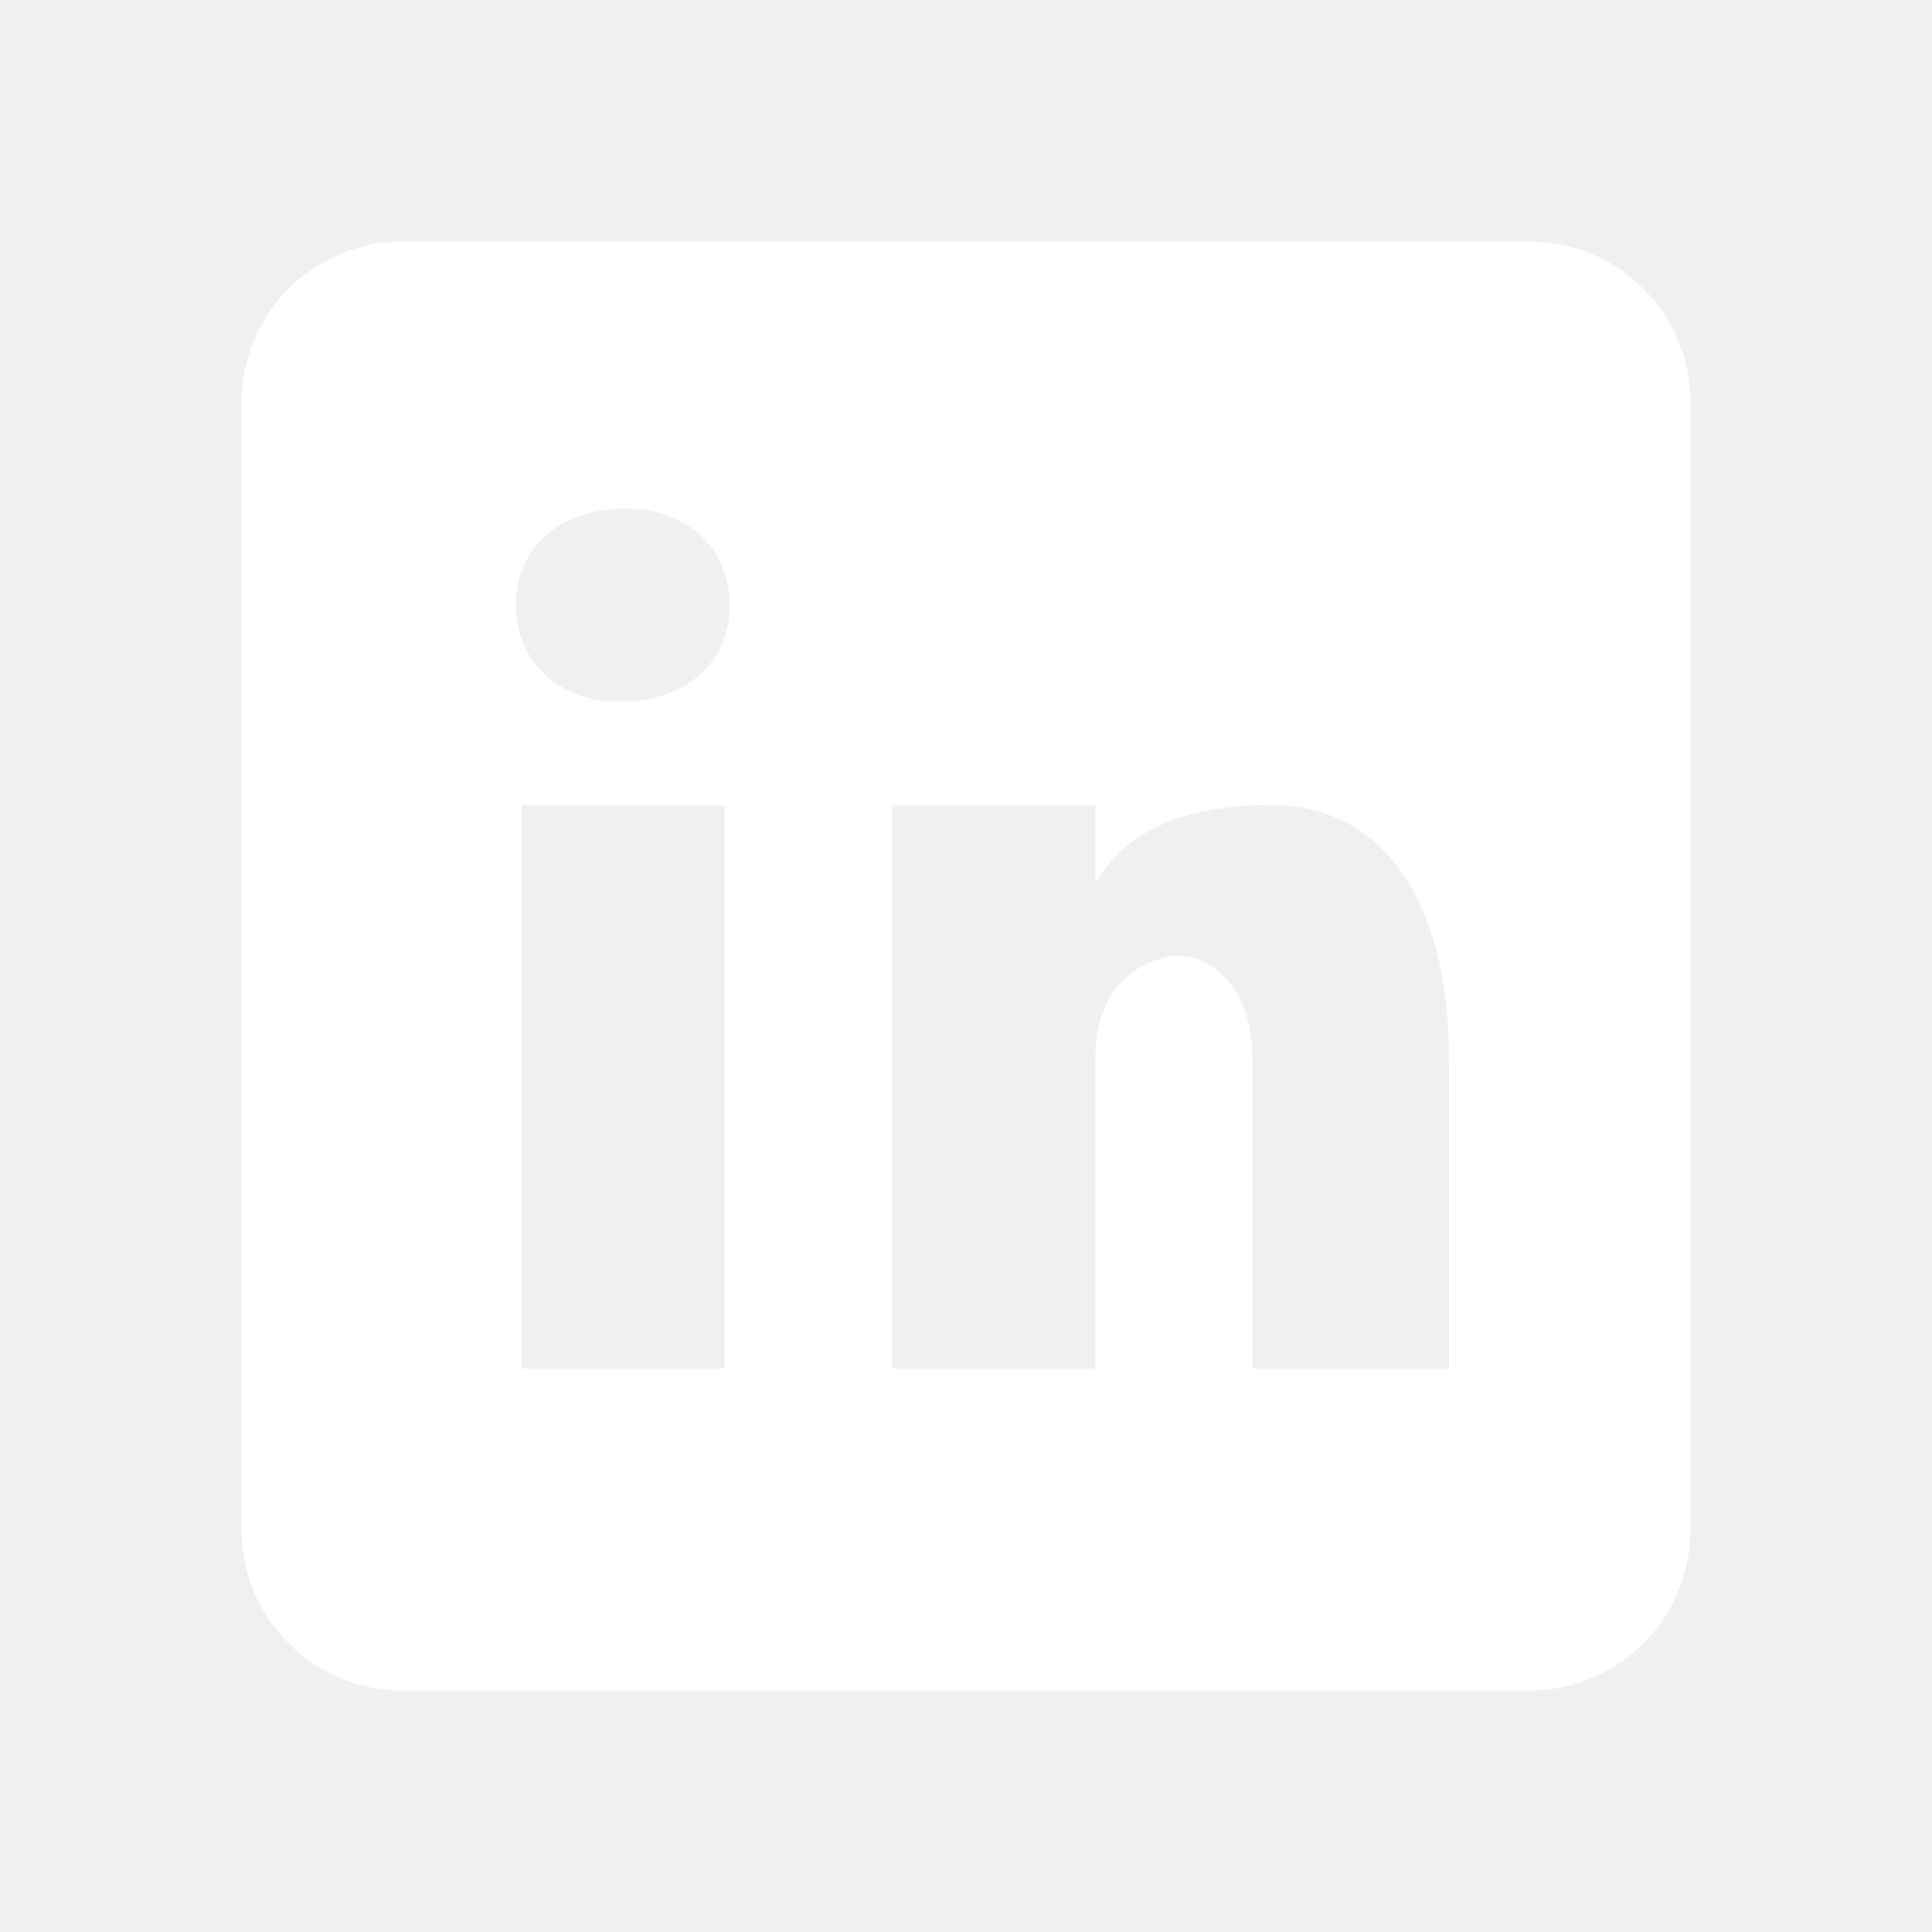
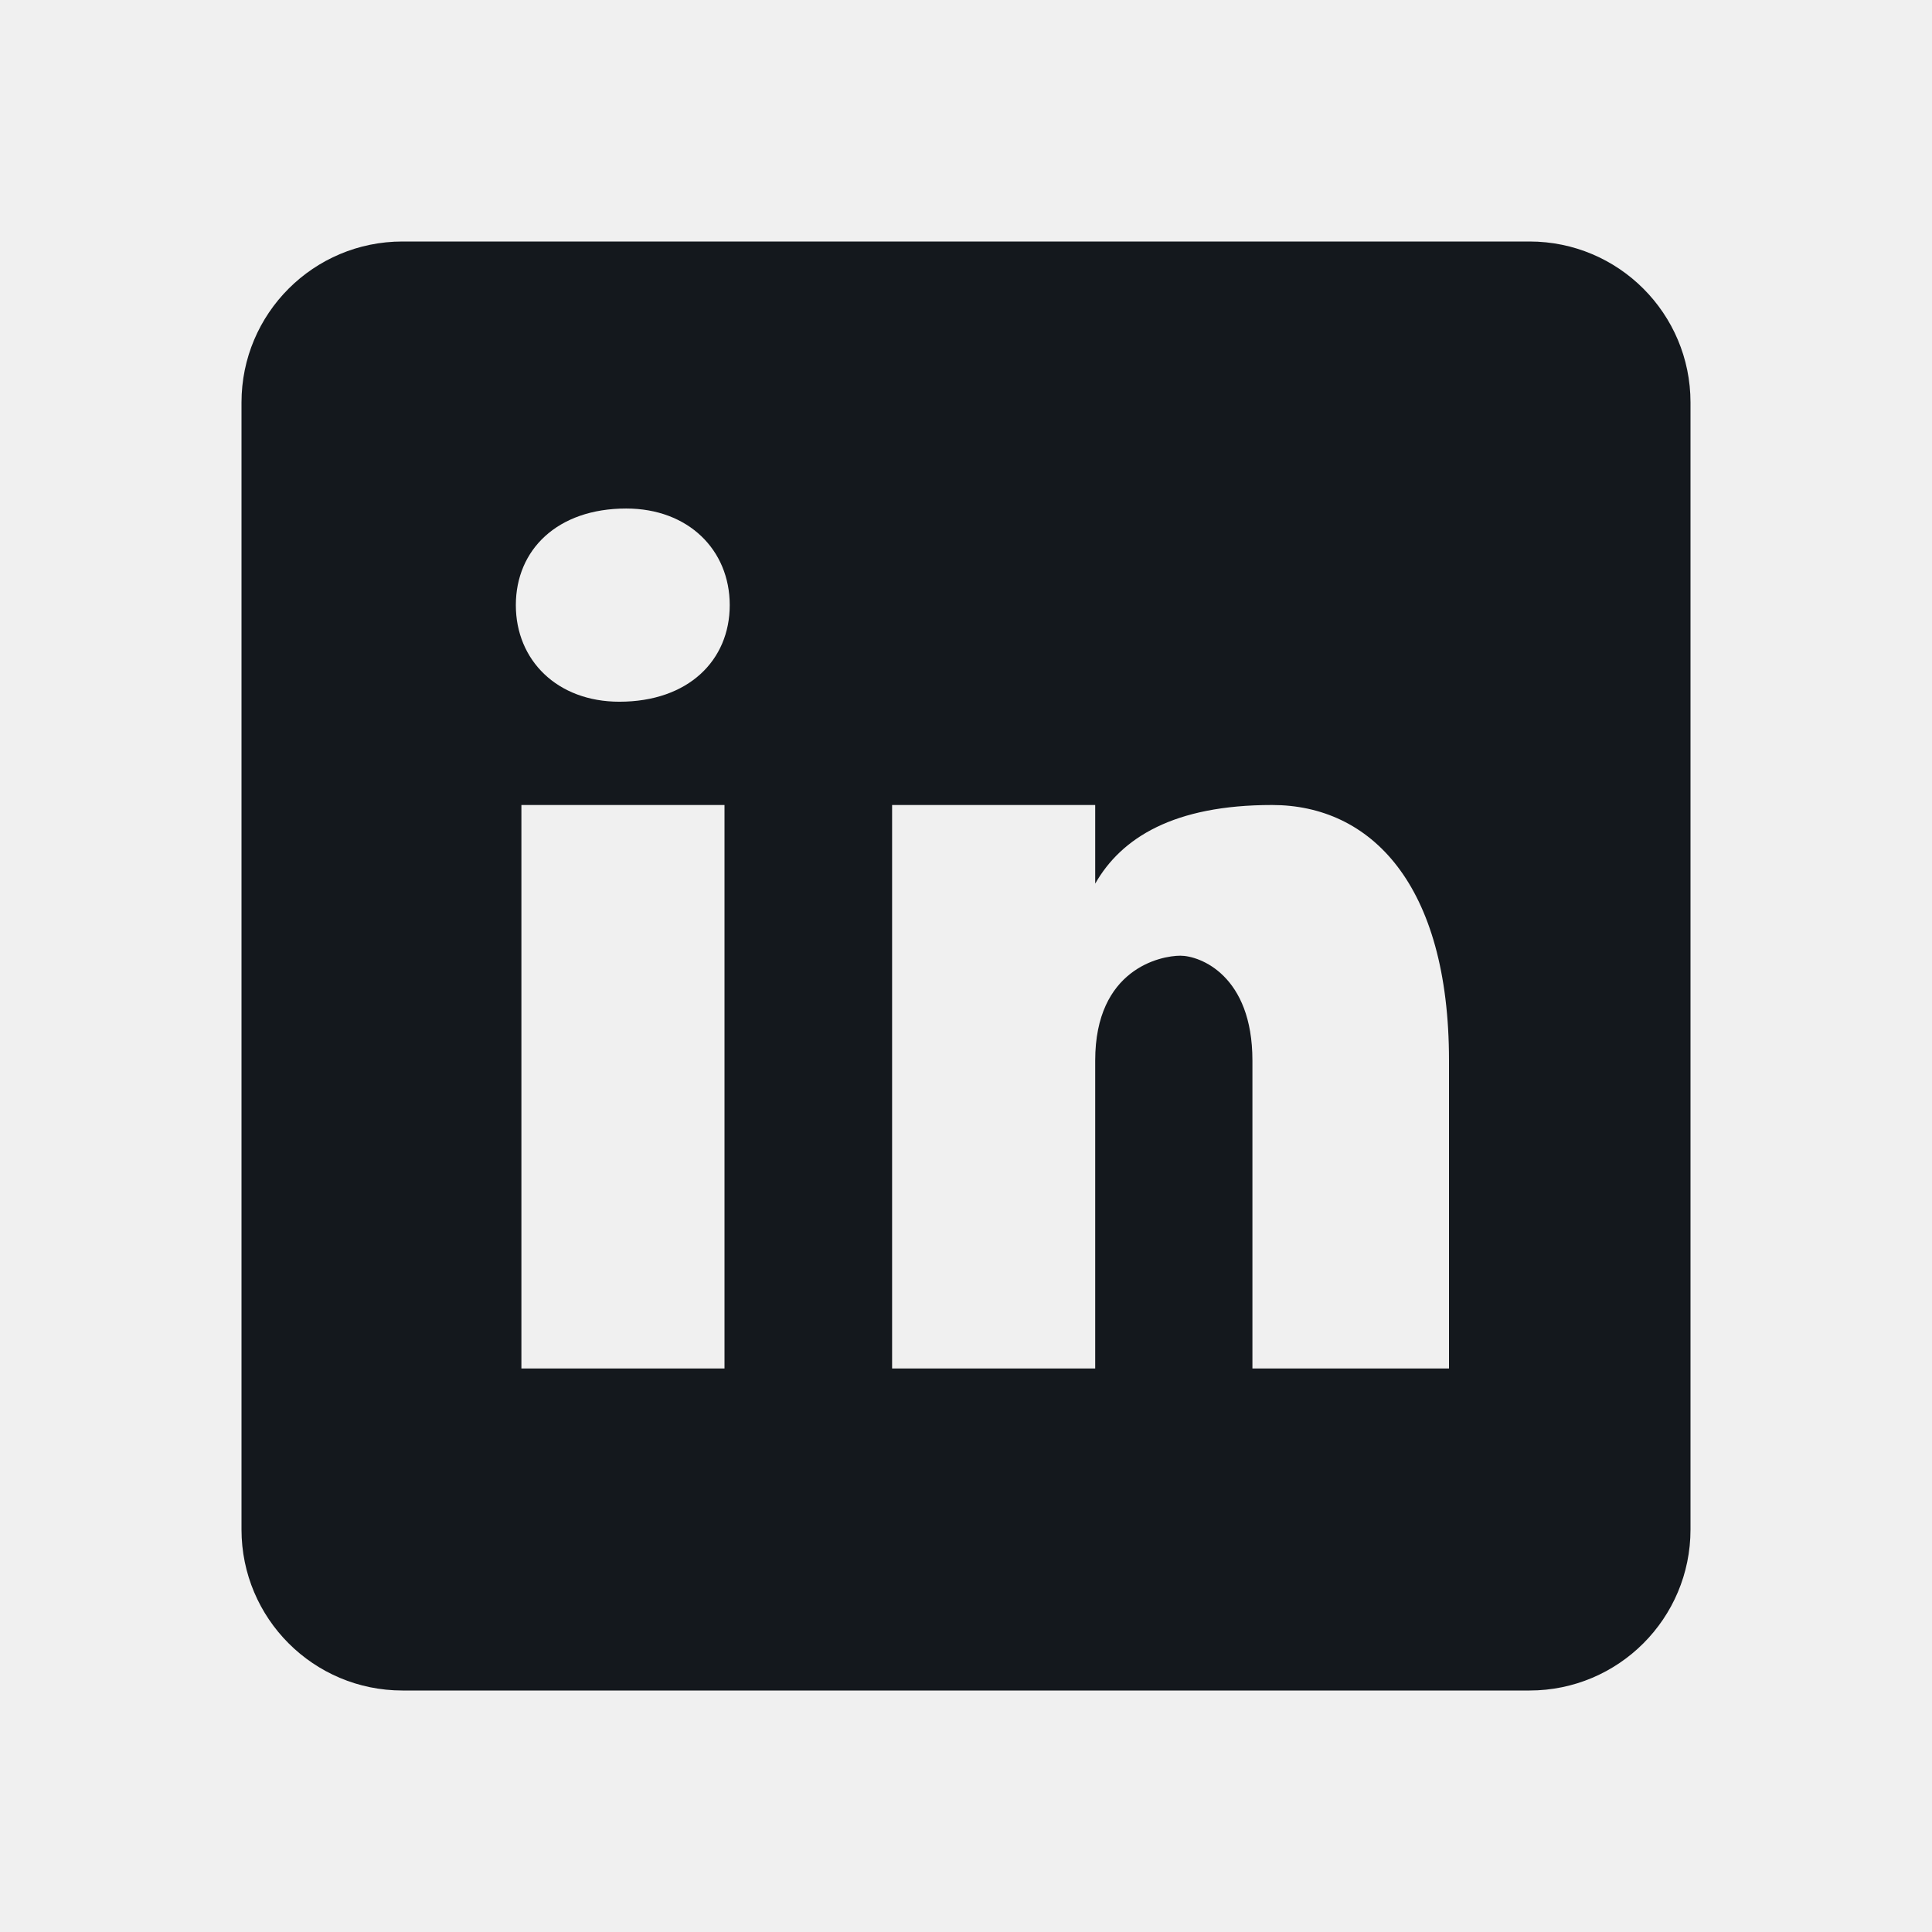
- <svg xmlns="http://www.w3.org/2000/svg" fill="#FFFFFF" viewBox="0 0 24 24" width="48px" height="48px">
+ <svg xmlns="http://www.w3.org/2000/svg" fill="#14181D" viewBox="0 0 24 24" width="48px" height="48px">
  <path d="M19,3H5C3.895,3,3,3.895,3,5v14c0,1.105,0.895,2,2,2h14c1.105,0,2-0.895,2-2V5C21,3.895,20.105,3,19,3z M9,17H6.477v-7H9 V17z M7.694,8.717c-0.771,0-1.286-0.514-1.286-1.2s0.514-1.2,1.371-1.2c0.771,0,1.286,0.514,1.286,1.2S8.551,8.717,7.694,8.717z M18,17h-2.442v-3.826c0-1.058-0.651-1.302-0.895-1.302s-1.058,0.163-1.058,1.302c0,0.163,0,3.826,0,3.826h-2.523v-7h2.523v0.977 C13.93,10.407,14.581,10,15.802,10C17.023,10,18,10.977,18,13.174V17z" />
</svg>
